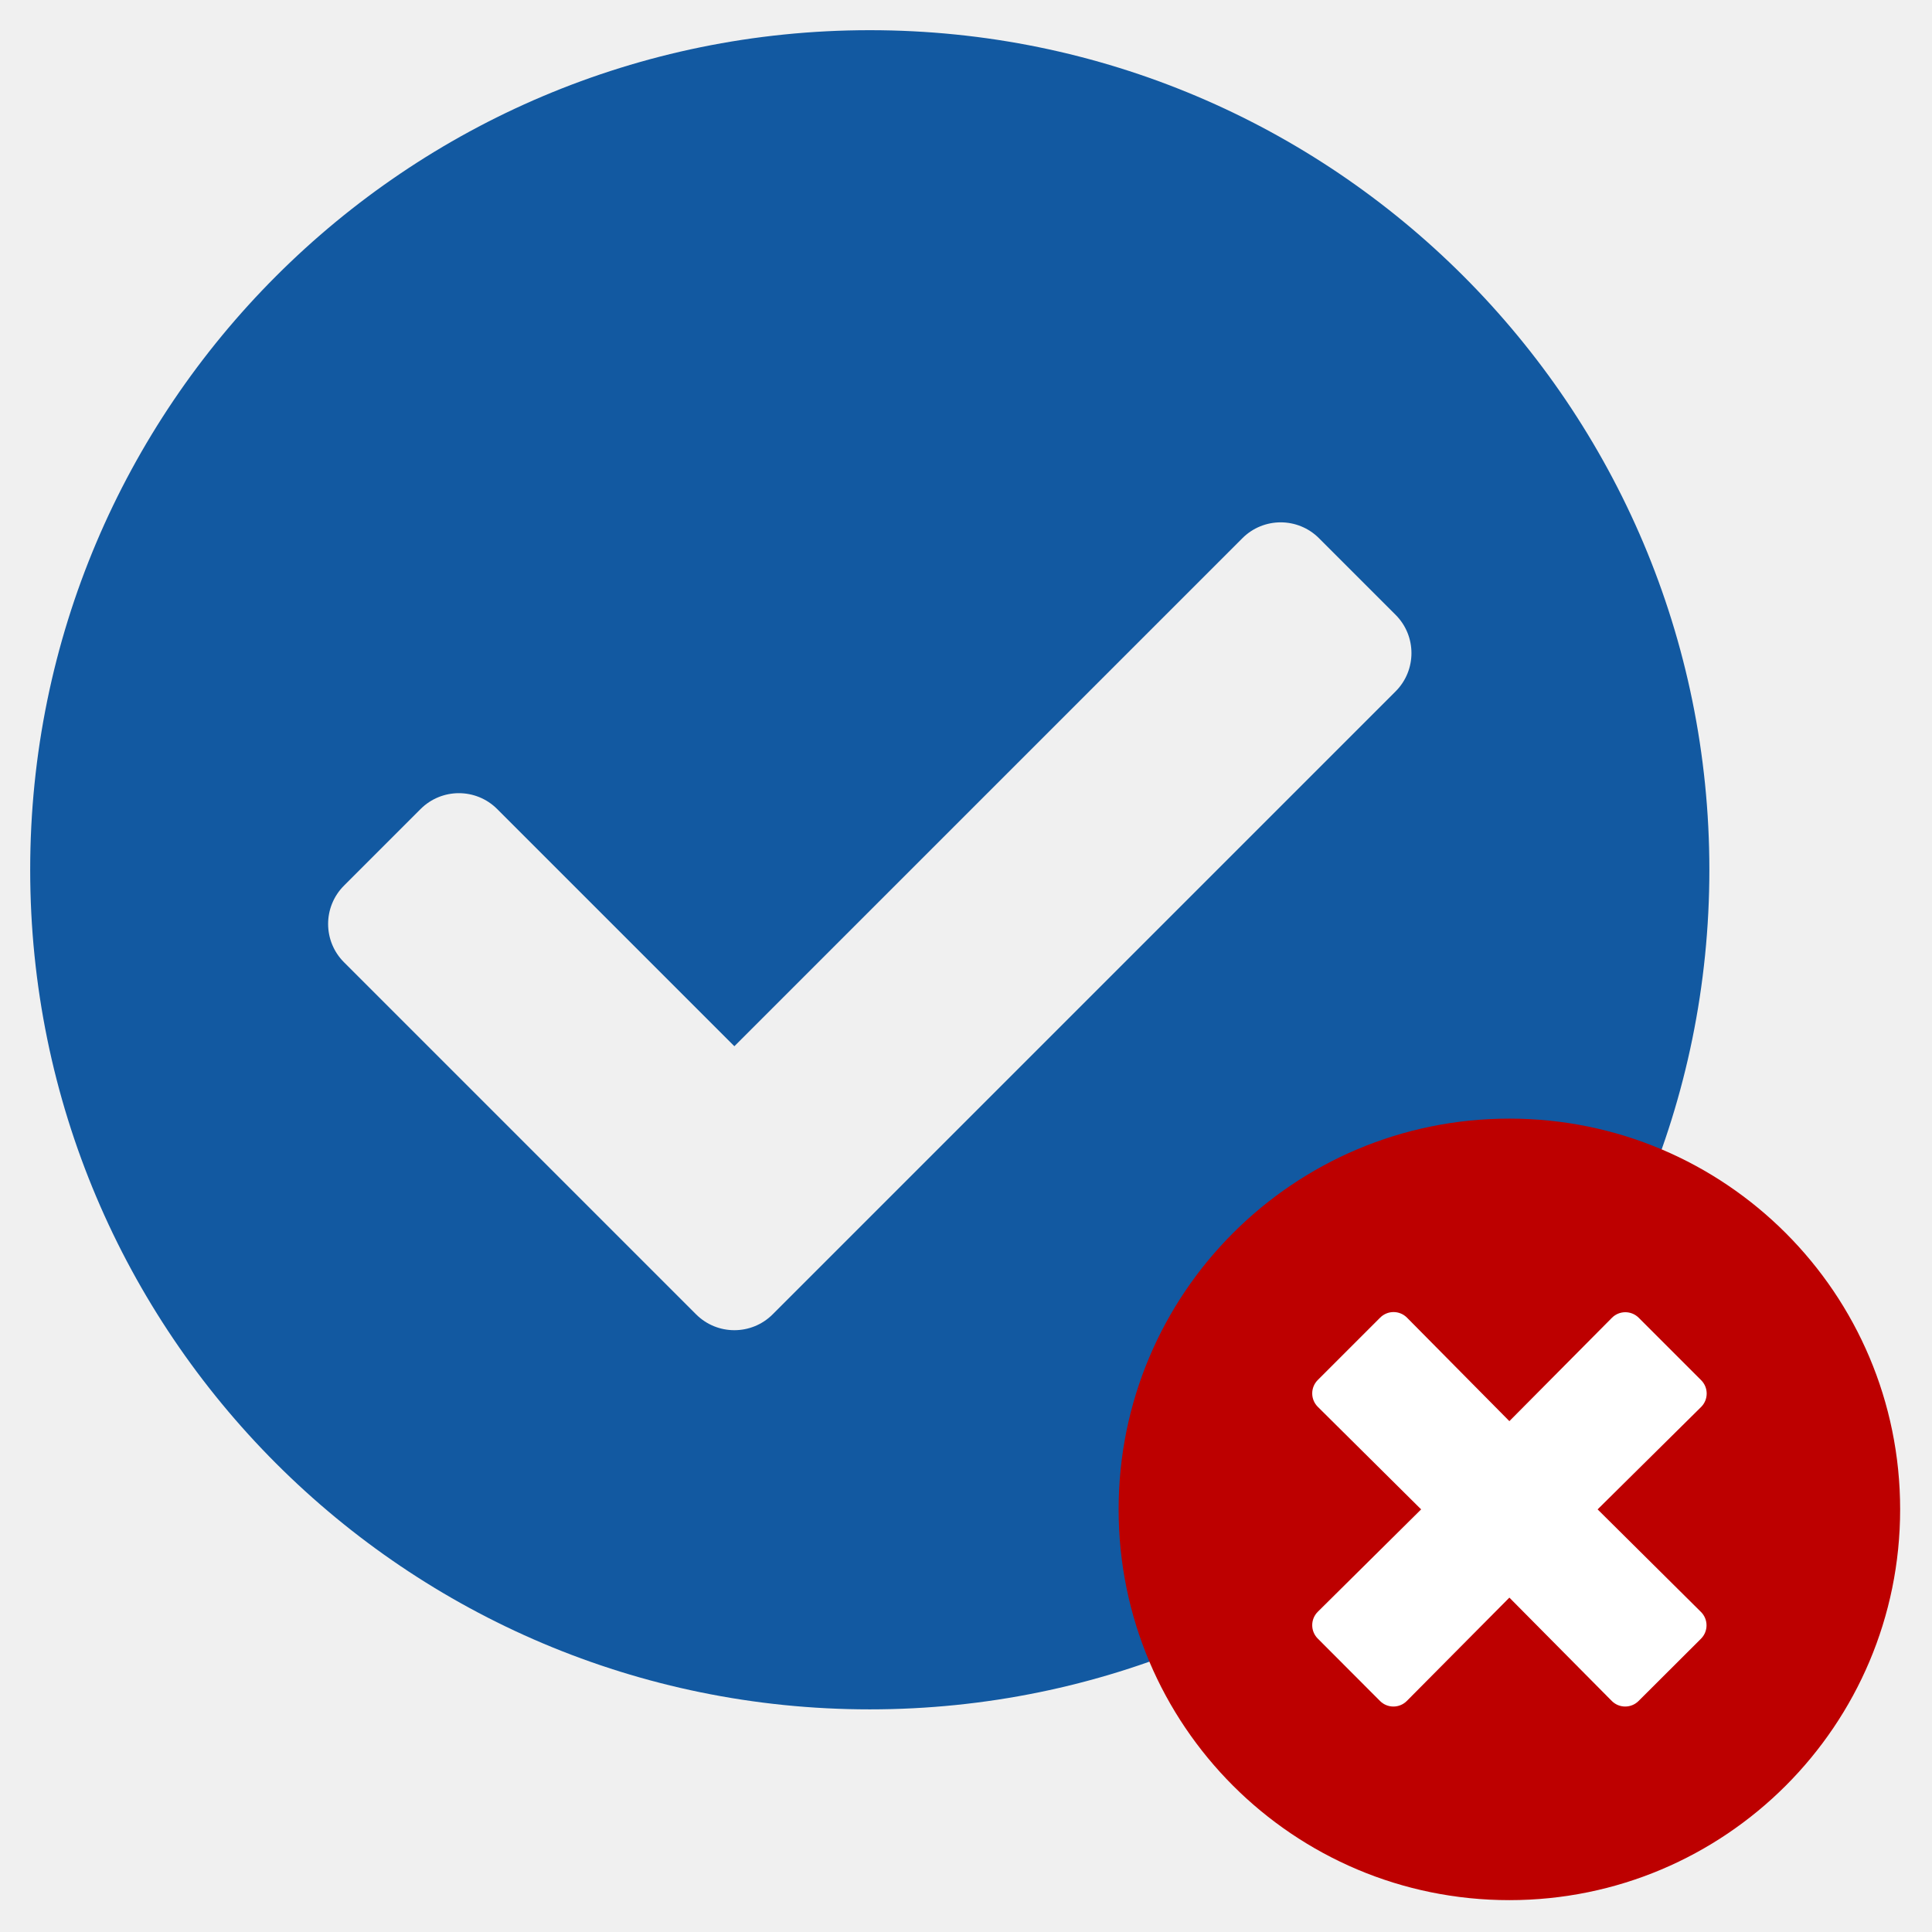
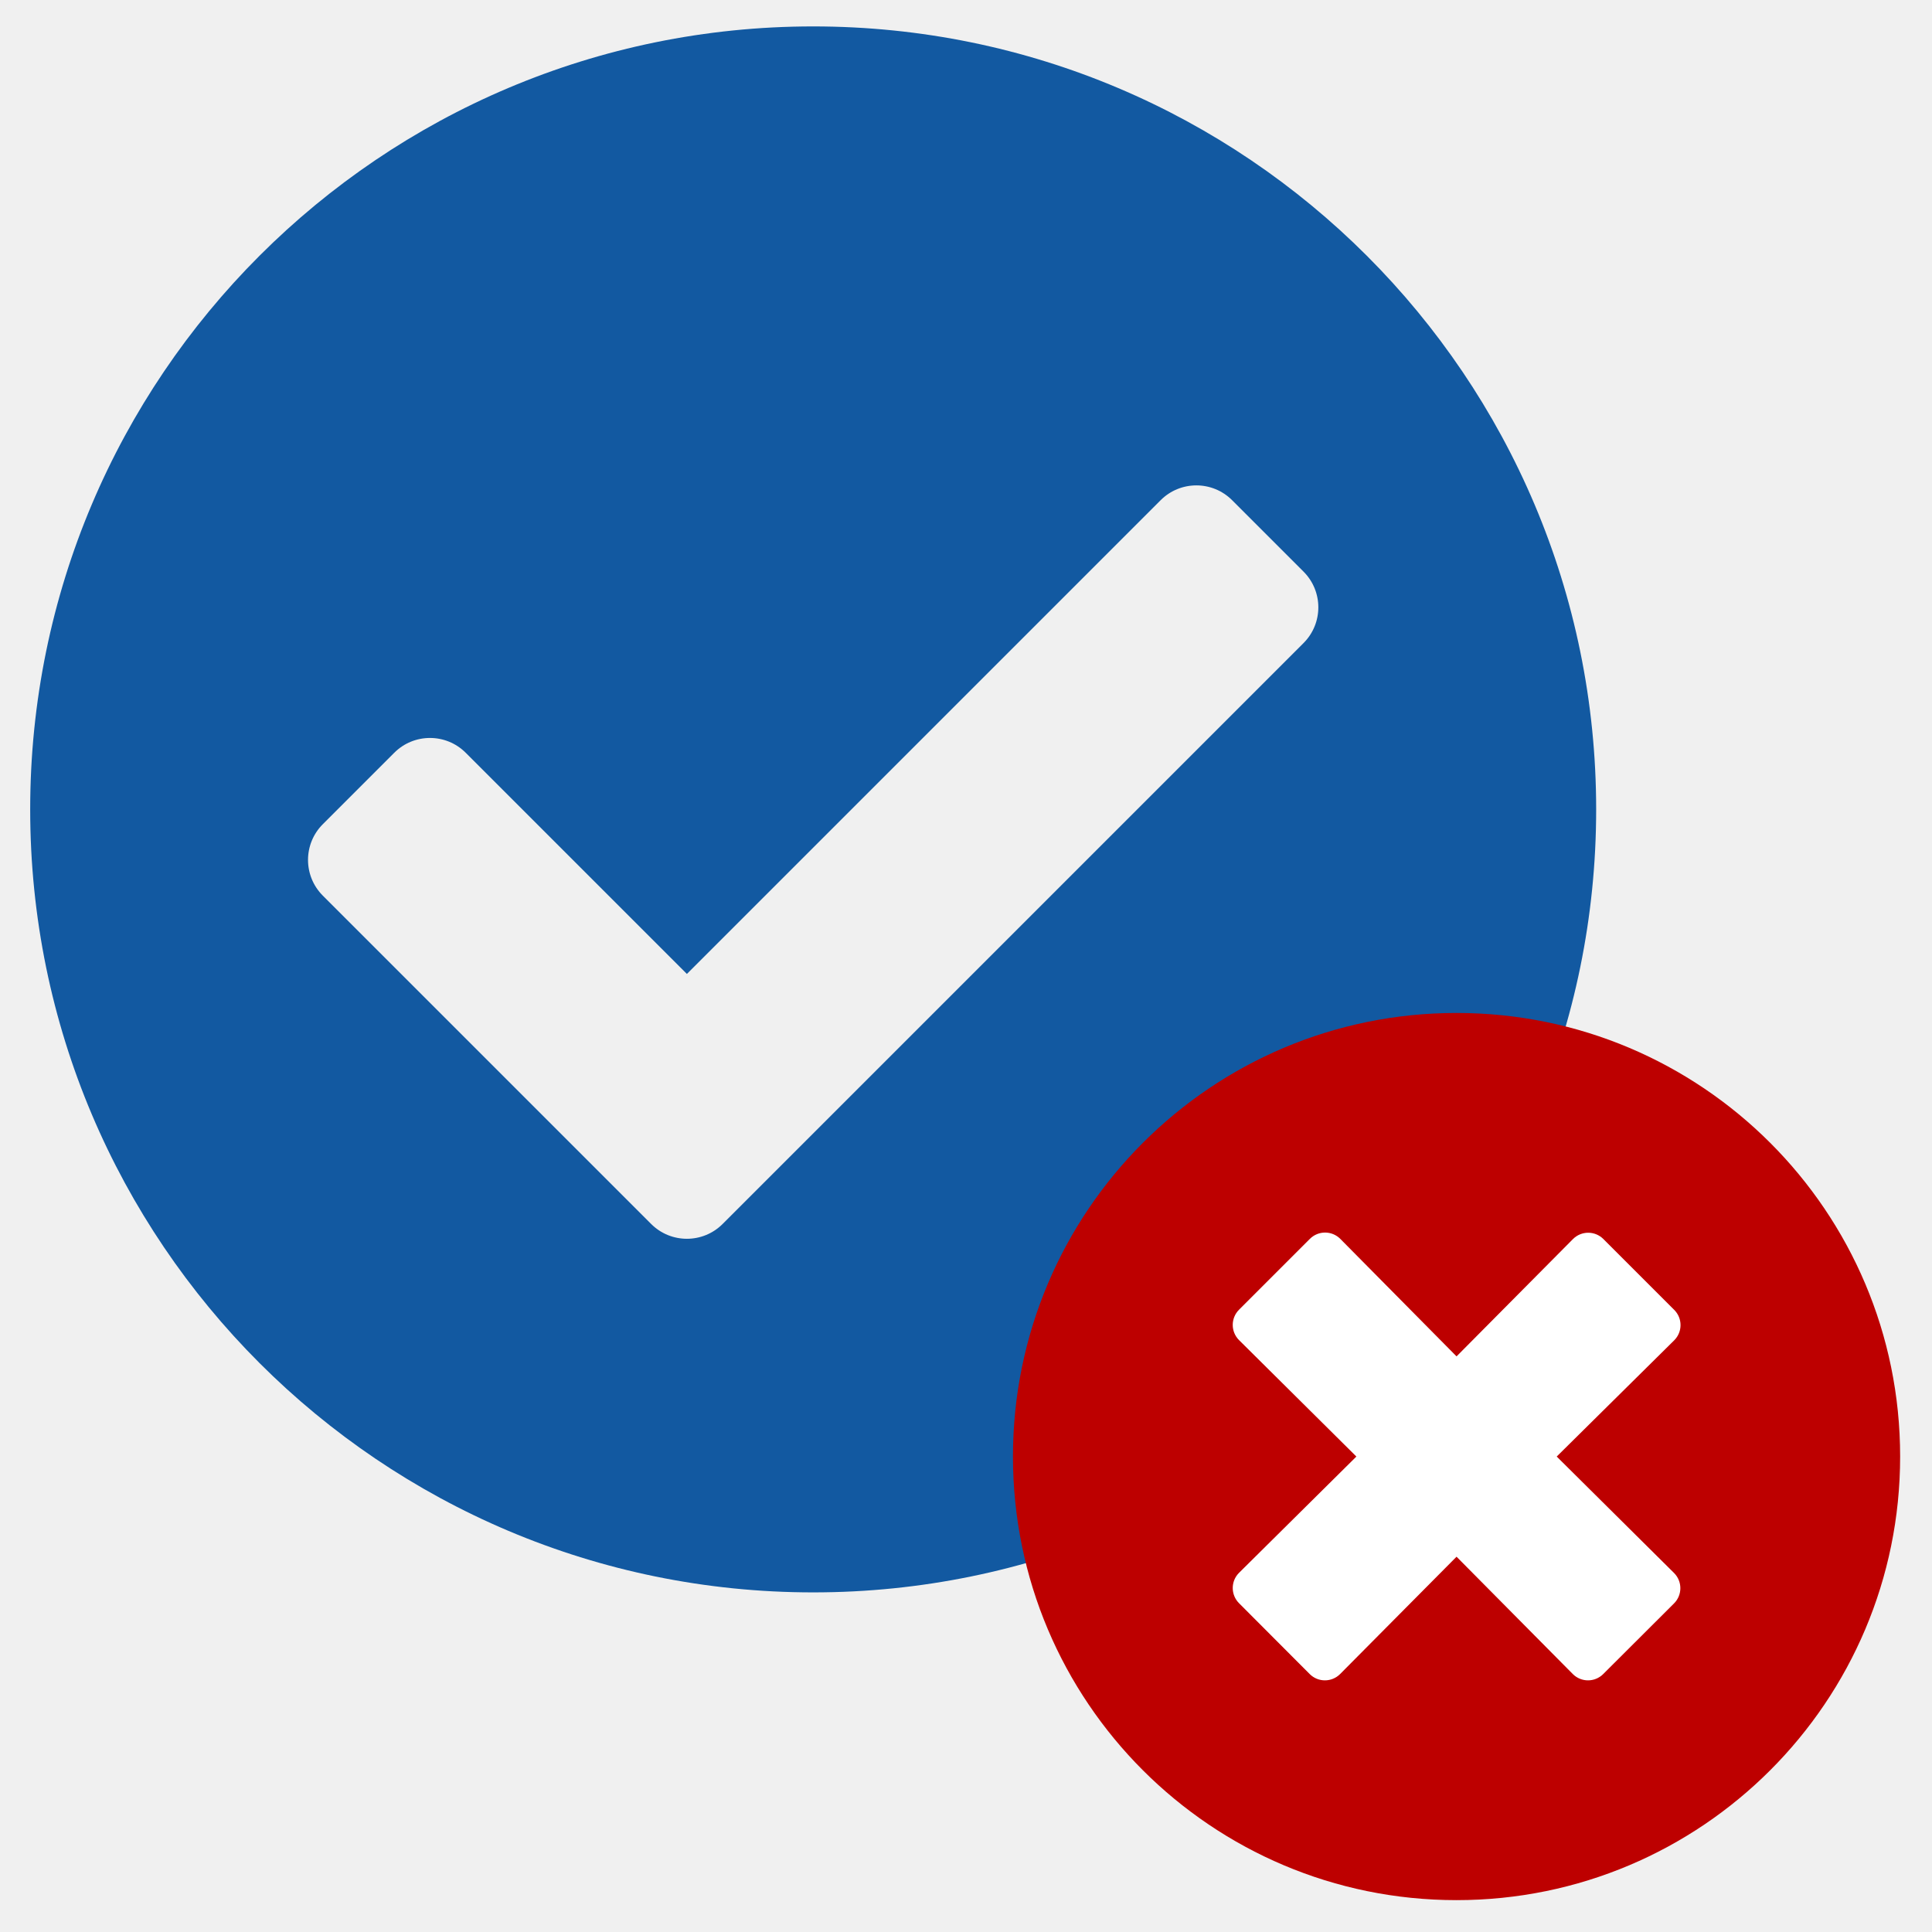
<svg xmlns="http://www.w3.org/2000/svg" width="30px" height="30px" class="svg-unread-posts-locked" viewBox="0 0 512 512">
-   <path stroke="null" id="svg_1" d="m453,230.5c0,122.884 -99.616,222.5 -222.5,222.5s-222.5,-99.616 -222.5,-222.5s99.616,-222.5 222.5,-222.5s222.5,99.616 222.5,222.5zm-248.236,117.812l165.081,-165.081c5.606,-5.606 5.606,-14.695 0,-20.3l-20.3,-20.3c-5.606,-5.606 -14.695,-5.606 -20.301,0l-134.63,134.629l-62.855,-62.855c-5.606,-5.606 -14.695,-5.606 -20.301,0l-20.3,20.3c-5.606,5.606 -5.606,14.695 0,20.3l93.306,93.306c5.606,5.606 14.695,5.606 20.301,0.001z" fill="#1259a1" />
-   <rect stroke="null" id="svg_8" height="124" width="120" y="340.5" x="341.5" stroke-opacity="null" stroke-width="null" fill="#ffffff" />
-   <path stroke="null" id="svg_5" d="m400,296.444c-57.206,0 -103.556,46.349 -103.556,103.556s46.349,103.556 103.556,103.556s103.556,-46.349 103.556,-103.556s-46.349,-103.556 -103.556,-103.556zm50.776,130.739c1.963,1.963 1.963,5.136 0,7.099l-16.535,16.494c-1.963,1.963 -5.136,1.963 -7.099,0l-27.142,-27.392l-27.183,27.392c-1.963,1.963 -5.136,1.963 -7.099,0l-16.494,-16.535c-1.963,-1.963 -1.963,-5.136 0,-7.099l27.392,-27.142l-27.392,-27.183c-1.963,-1.963 -1.963,-5.136 0,-7.099l16.535,-16.535c1.963,-1.963 5.136,-1.963 7.099,0l27.142,27.434l27.183,-27.392c1.963,-1.963 5.136,-1.963 7.099,0l16.535,16.535c1.963,1.963 1.963,5.136 0,7.099l-27.434,27.142l27.392,27.183z" fill="#bd0000" />
+   <path stroke="null" id="svg_1" d="m423,214.5c0,114.599 -92.901,207.5 -207.5,207.5s-207.5,-92.901 -207.5,-207.5s92.901,-207.5 207.5,-207.5s207.5,92.901 207.5,207.5zm-231.501,109.87l153.952,-153.952c5.228,-5.228 5.228,-13.704 0,-18.932l-18.932,-18.932c-5.228,-5.228 -13.704,-5.228 -18.933,0l-125.553,125.553l-58.618,-58.618c-5.228,-5.228 -13.704,-5.228 -18.933,0l-18.932,18.932c-5.228,5.228 -5.228,13.704 0,18.932l87.016,87.016c5.228,5.228 13.704,5.228 18.933,0.001z" fill="#1259a1" />
+   <rect stroke="null" id="svg_8" height="141.567" width="137" y="315.933" x="316.5" stroke-opacity="null" stroke-width="null" fill="#ffffff" />
+   <path stroke="null" id="svg_5" d="m386,268.444c-64.94,0 -117.556,52.616 -117.556,117.556s52.616,117.556 117.556,117.556s117.556,-52.616 117.556,-117.556s-52.616,-117.556 -117.556,-117.556zm57.64,148.414c2.228,2.228 2.228,5.83 0,8.058l-18.771,18.724c-2.228,2.228 -5.83,2.228 -8.058,0l-30.811,-31.095l-30.858,31.095c-2.228,2.228 -5.83,2.228 -8.058,0l-18.724,-18.771c-2.228,-2.228 -2.228,-5.83 0,-8.058l31.095,-30.811l-31.095,-30.858c-2.228,-2.228 -2.228,-5.83 0,-8.058l18.771,-18.771c2.228,-2.228 5.83,-2.228 8.058,0l30.811,31.143l30.858,-31.095c2.228,-2.228 5.83,-2.228 8.058,0l18.771,18.771c2.228,2.228 2.228,5.83 0,8.058l-31.143,30.811l31.095,30.858z" fill="#bd0000" />
</svg>
